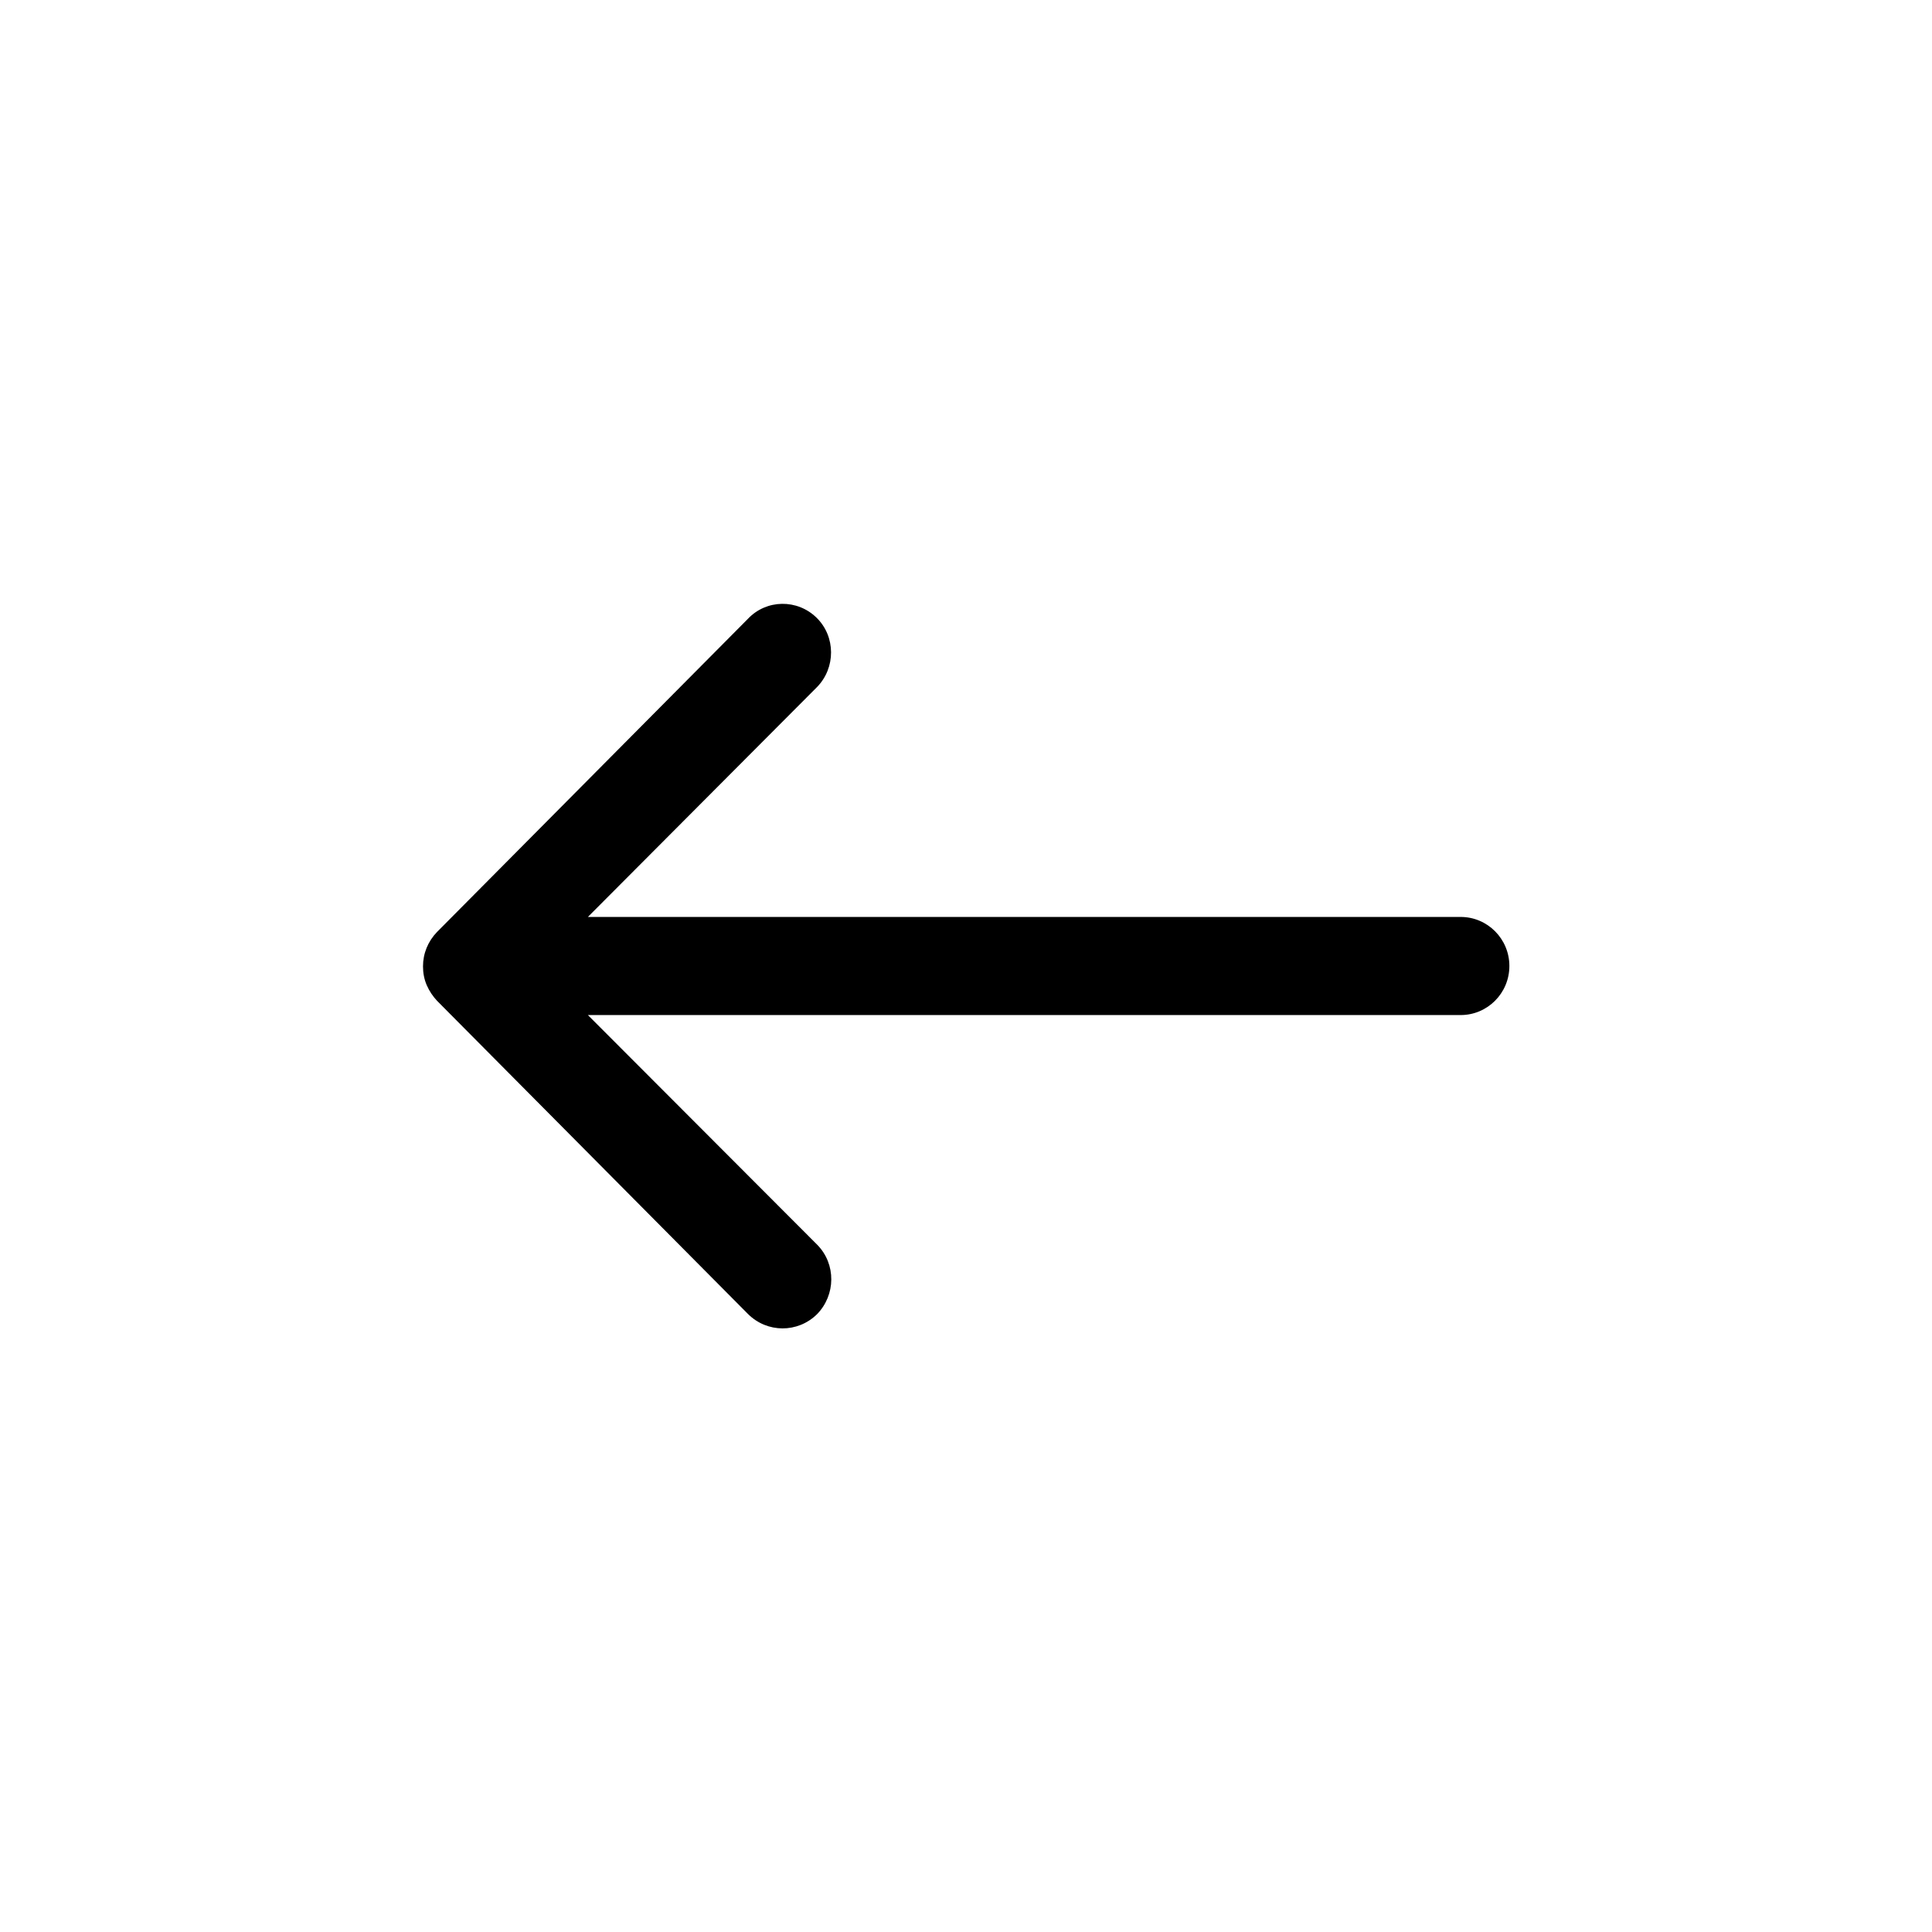
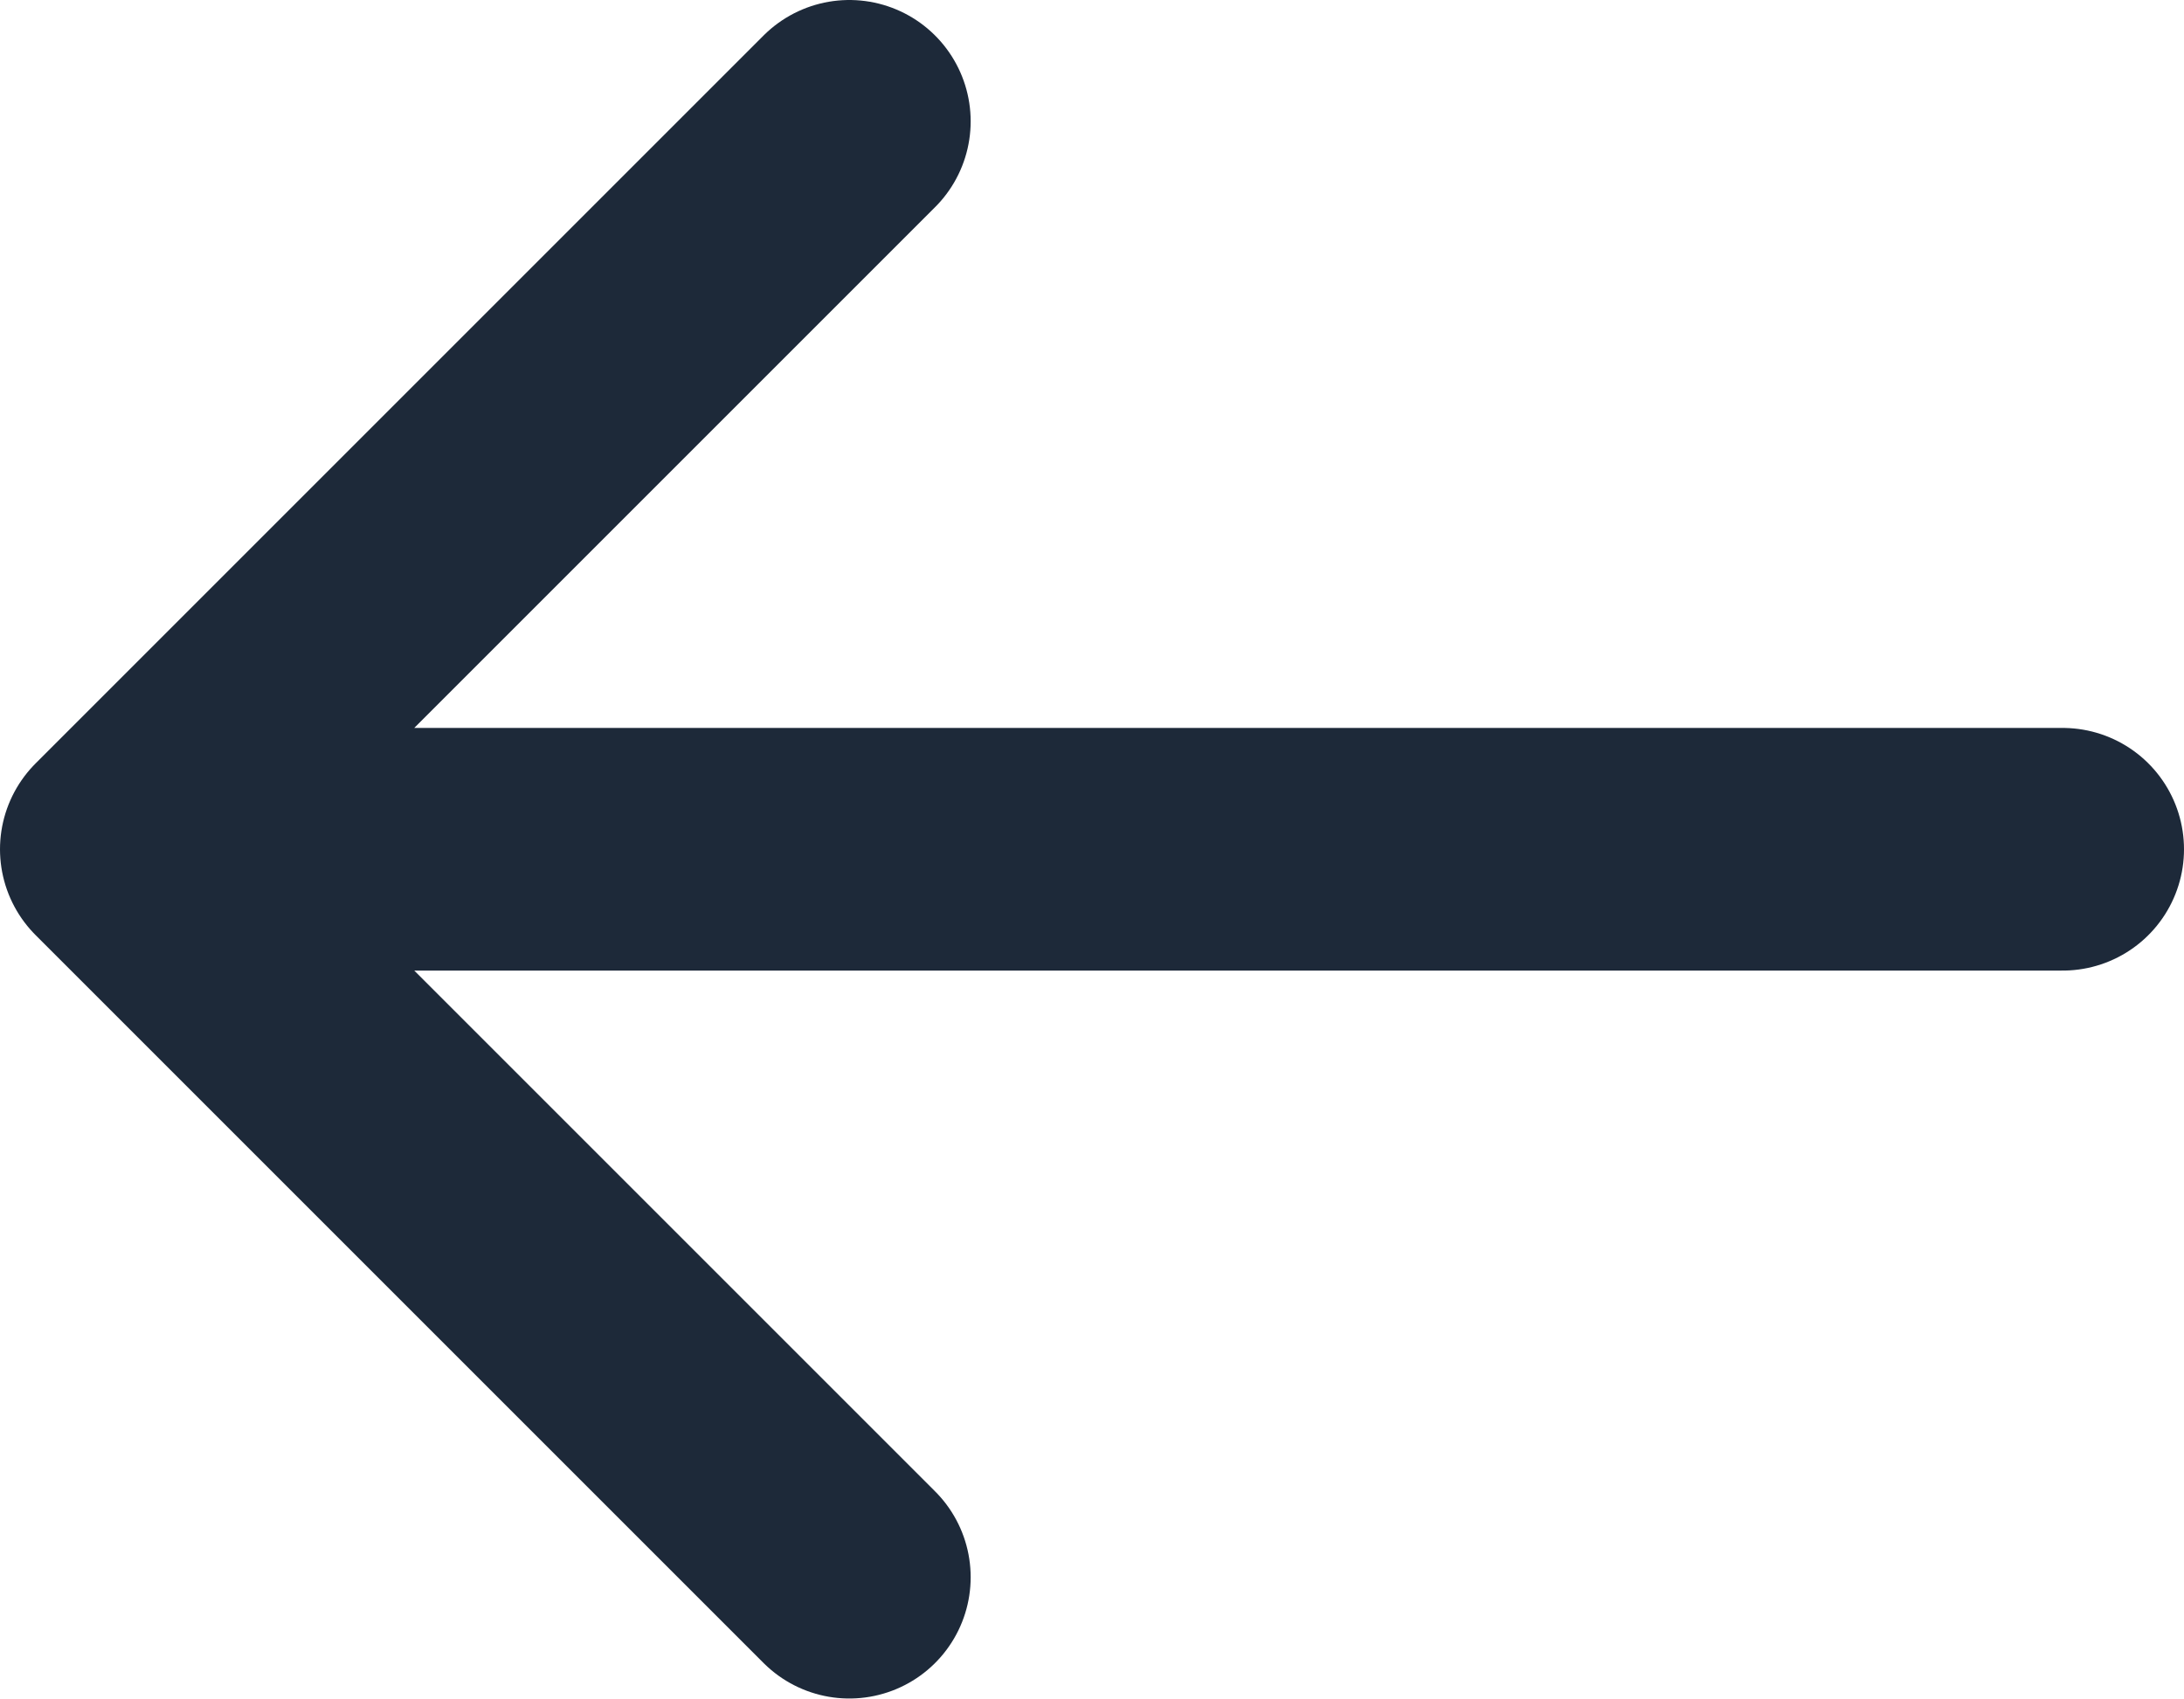
- <svg xmlns="http://www.w3.org/2000/svg" viewBox="0 0 512 512">
-   <path d="M216.4 163.7c5.1 5 5.1 13.3.1 18.4L155.8 243h231.3c7.1 0 12.9 5.8 12.9 13s-5.8 13-12.9 13H155.8l60.8 60.9c5 5.1 4.9 13.3-.1 18.4-5.1 5-13.2 5-18.3-.1l-82.4-83c-1.1-1.2-2-2.5-2.7-4.1-.7-1.6-1-3.3-1-5 0-3.4 1.3-6.6 3.7-9.1l82.4-83c4.9-5.2 13.1-5.3 18.2-.3z" />
+ <svg xmlns="http://www.w3.org/2000/svg" viewBox="0 0 18 14" width="18" height="14" role="presentation">
+   <path fill="none" stroke="#1d2939" stroke-linecap="round" stroke-linejoin="round" stroke-width="2" d="M17 7H1m6 6L1 7l6-6" />
</svg>
